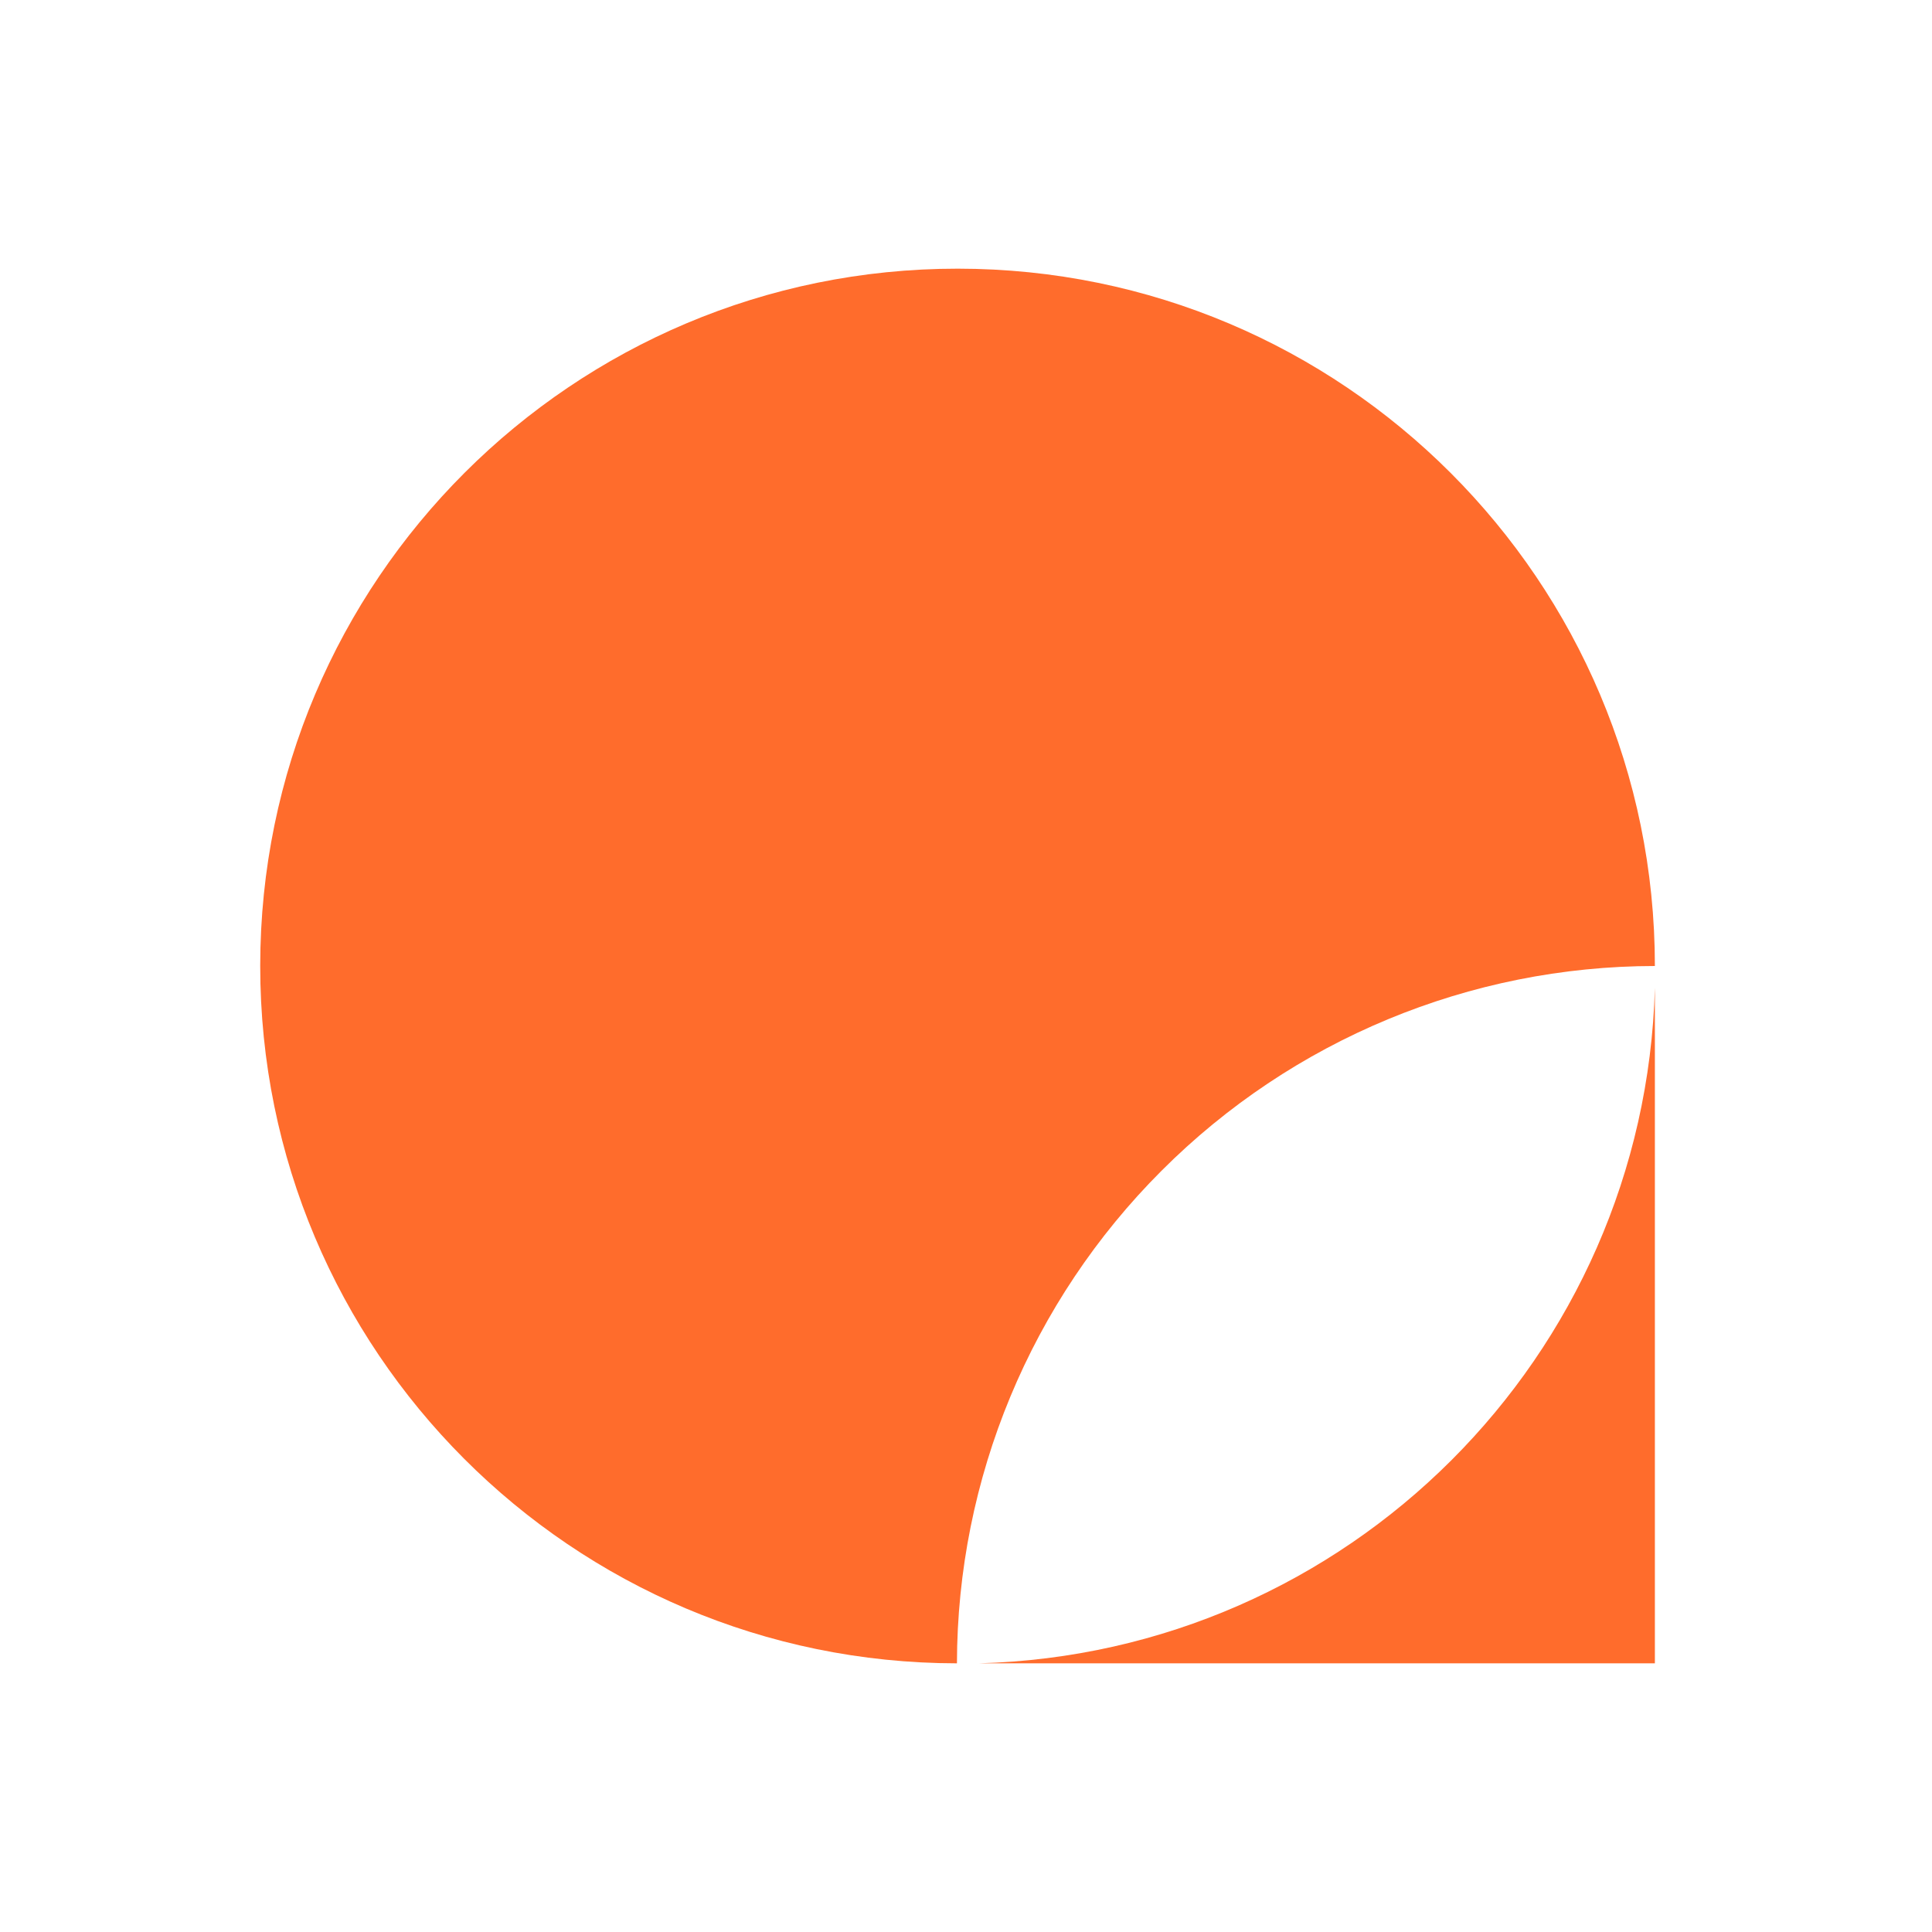
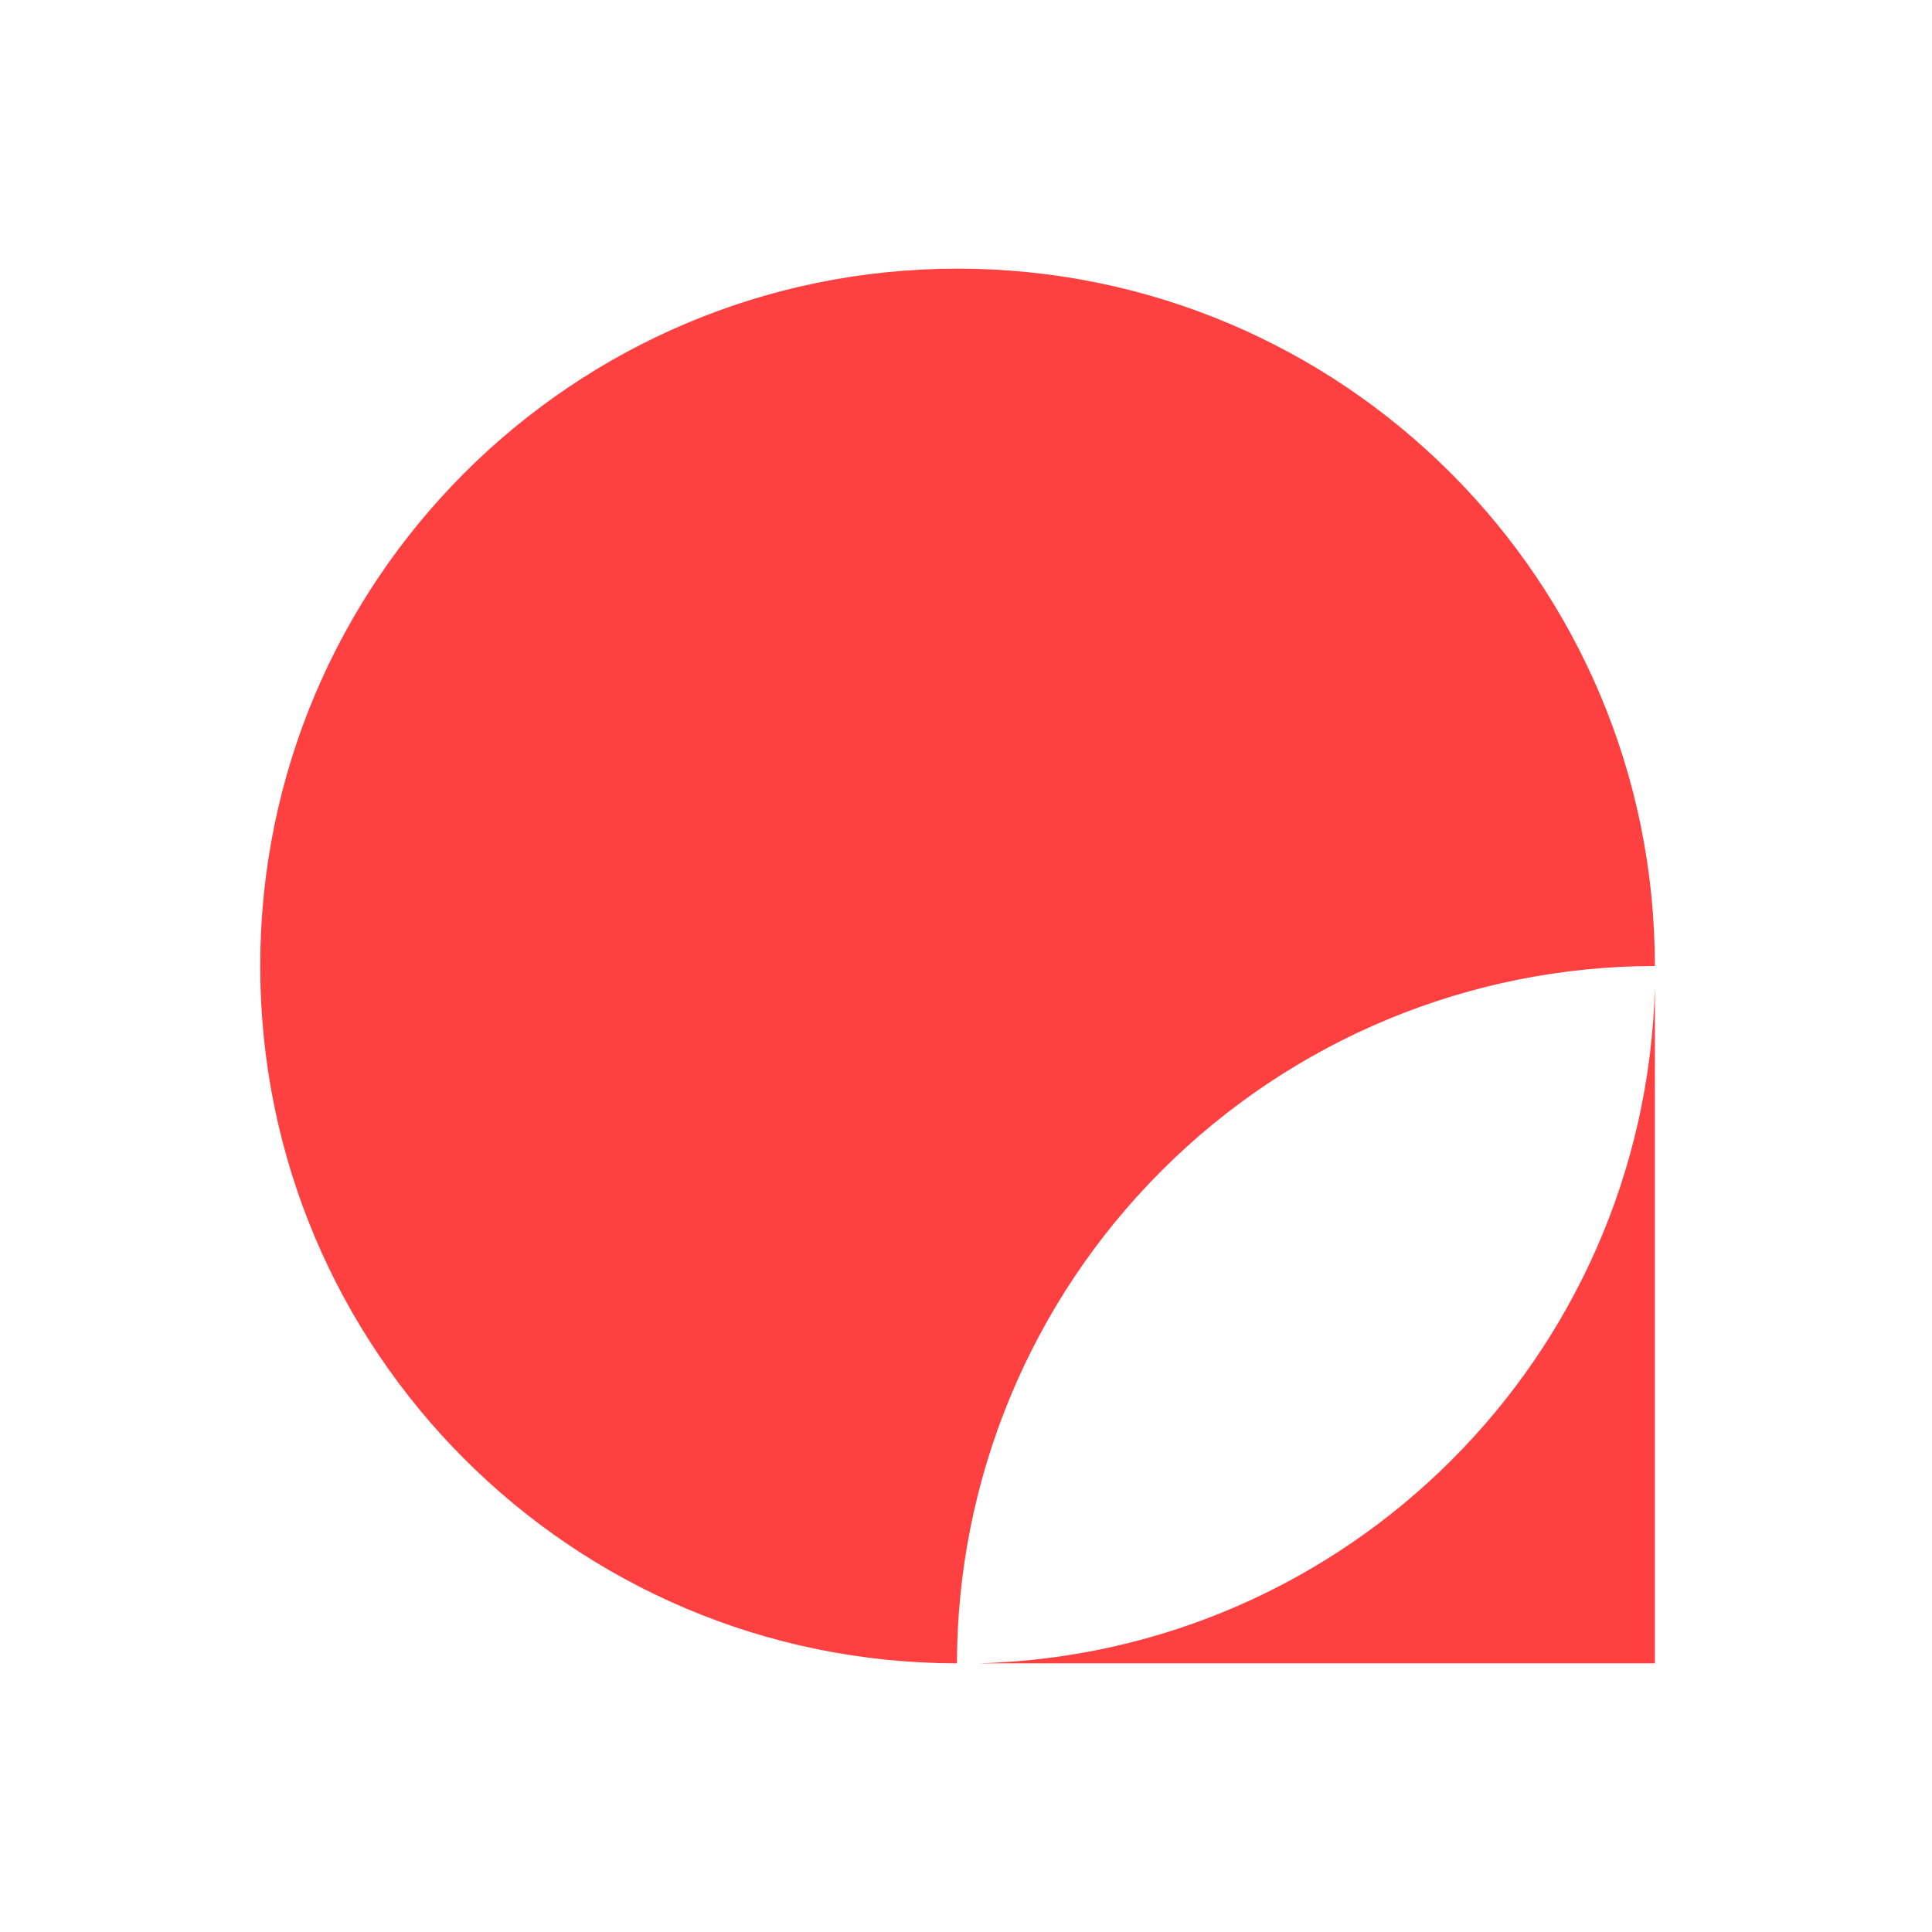
<svg xmlns="http://www.w3.org/2000/svg" id="Layer_2" data-name="Layer 2" viewBox="0 0 32 32">
  <defs>
-     <style>.cls-1{fill:none;}.cls-2{fill:#ff6c2c;}</style>
+     <style>.cls-1{fill:none;}.cls-2{fill:#ff4040;}</style>
  </defs>
  <rect class="cls-1" x="0.06" y="-0.19" width="32" height="32" />
  <path class="cls-2" d="M19.24,19.39A11.56,11.56,0,0,1,27.41,16h0A11.55,11.55,0,1,0,15.85,27.55h0A11.56,11.56,0,0,1,19.24,19.39Z" />
  <path class="cls-2" d="M27.41,16.36a11.51,11.51,0,0,1-11.2,11.19h11.2Z" />
</svg>
